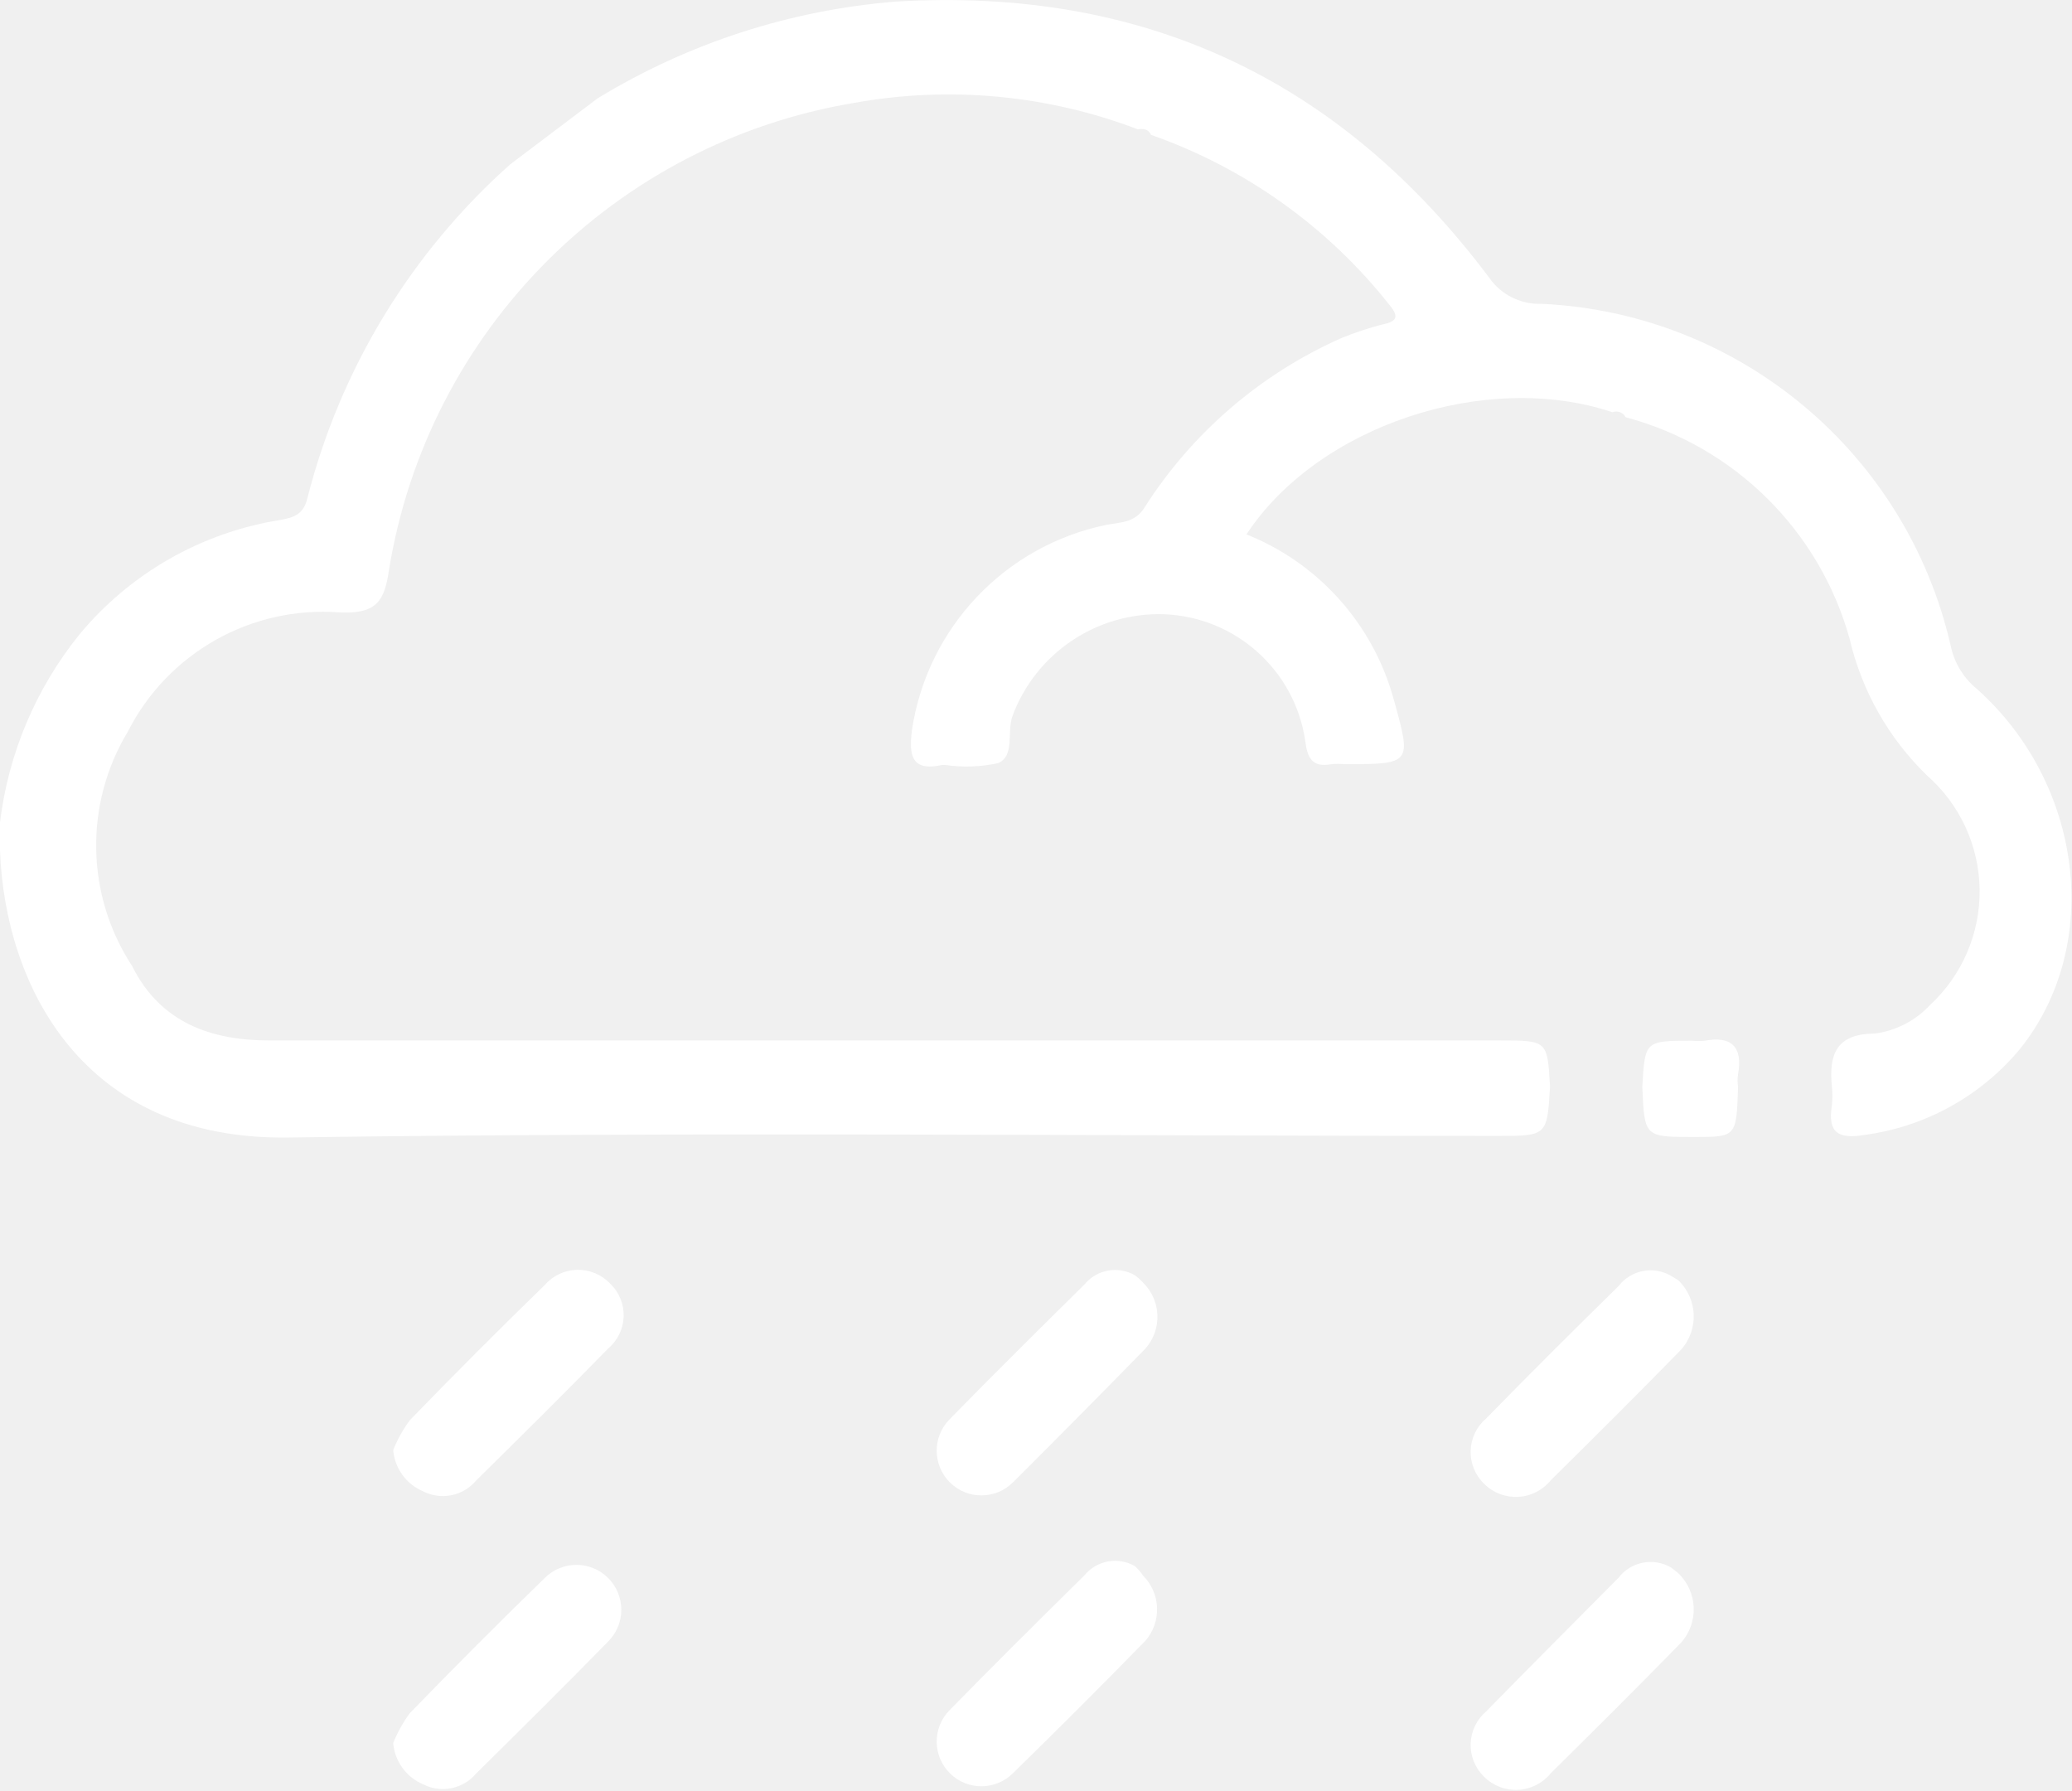
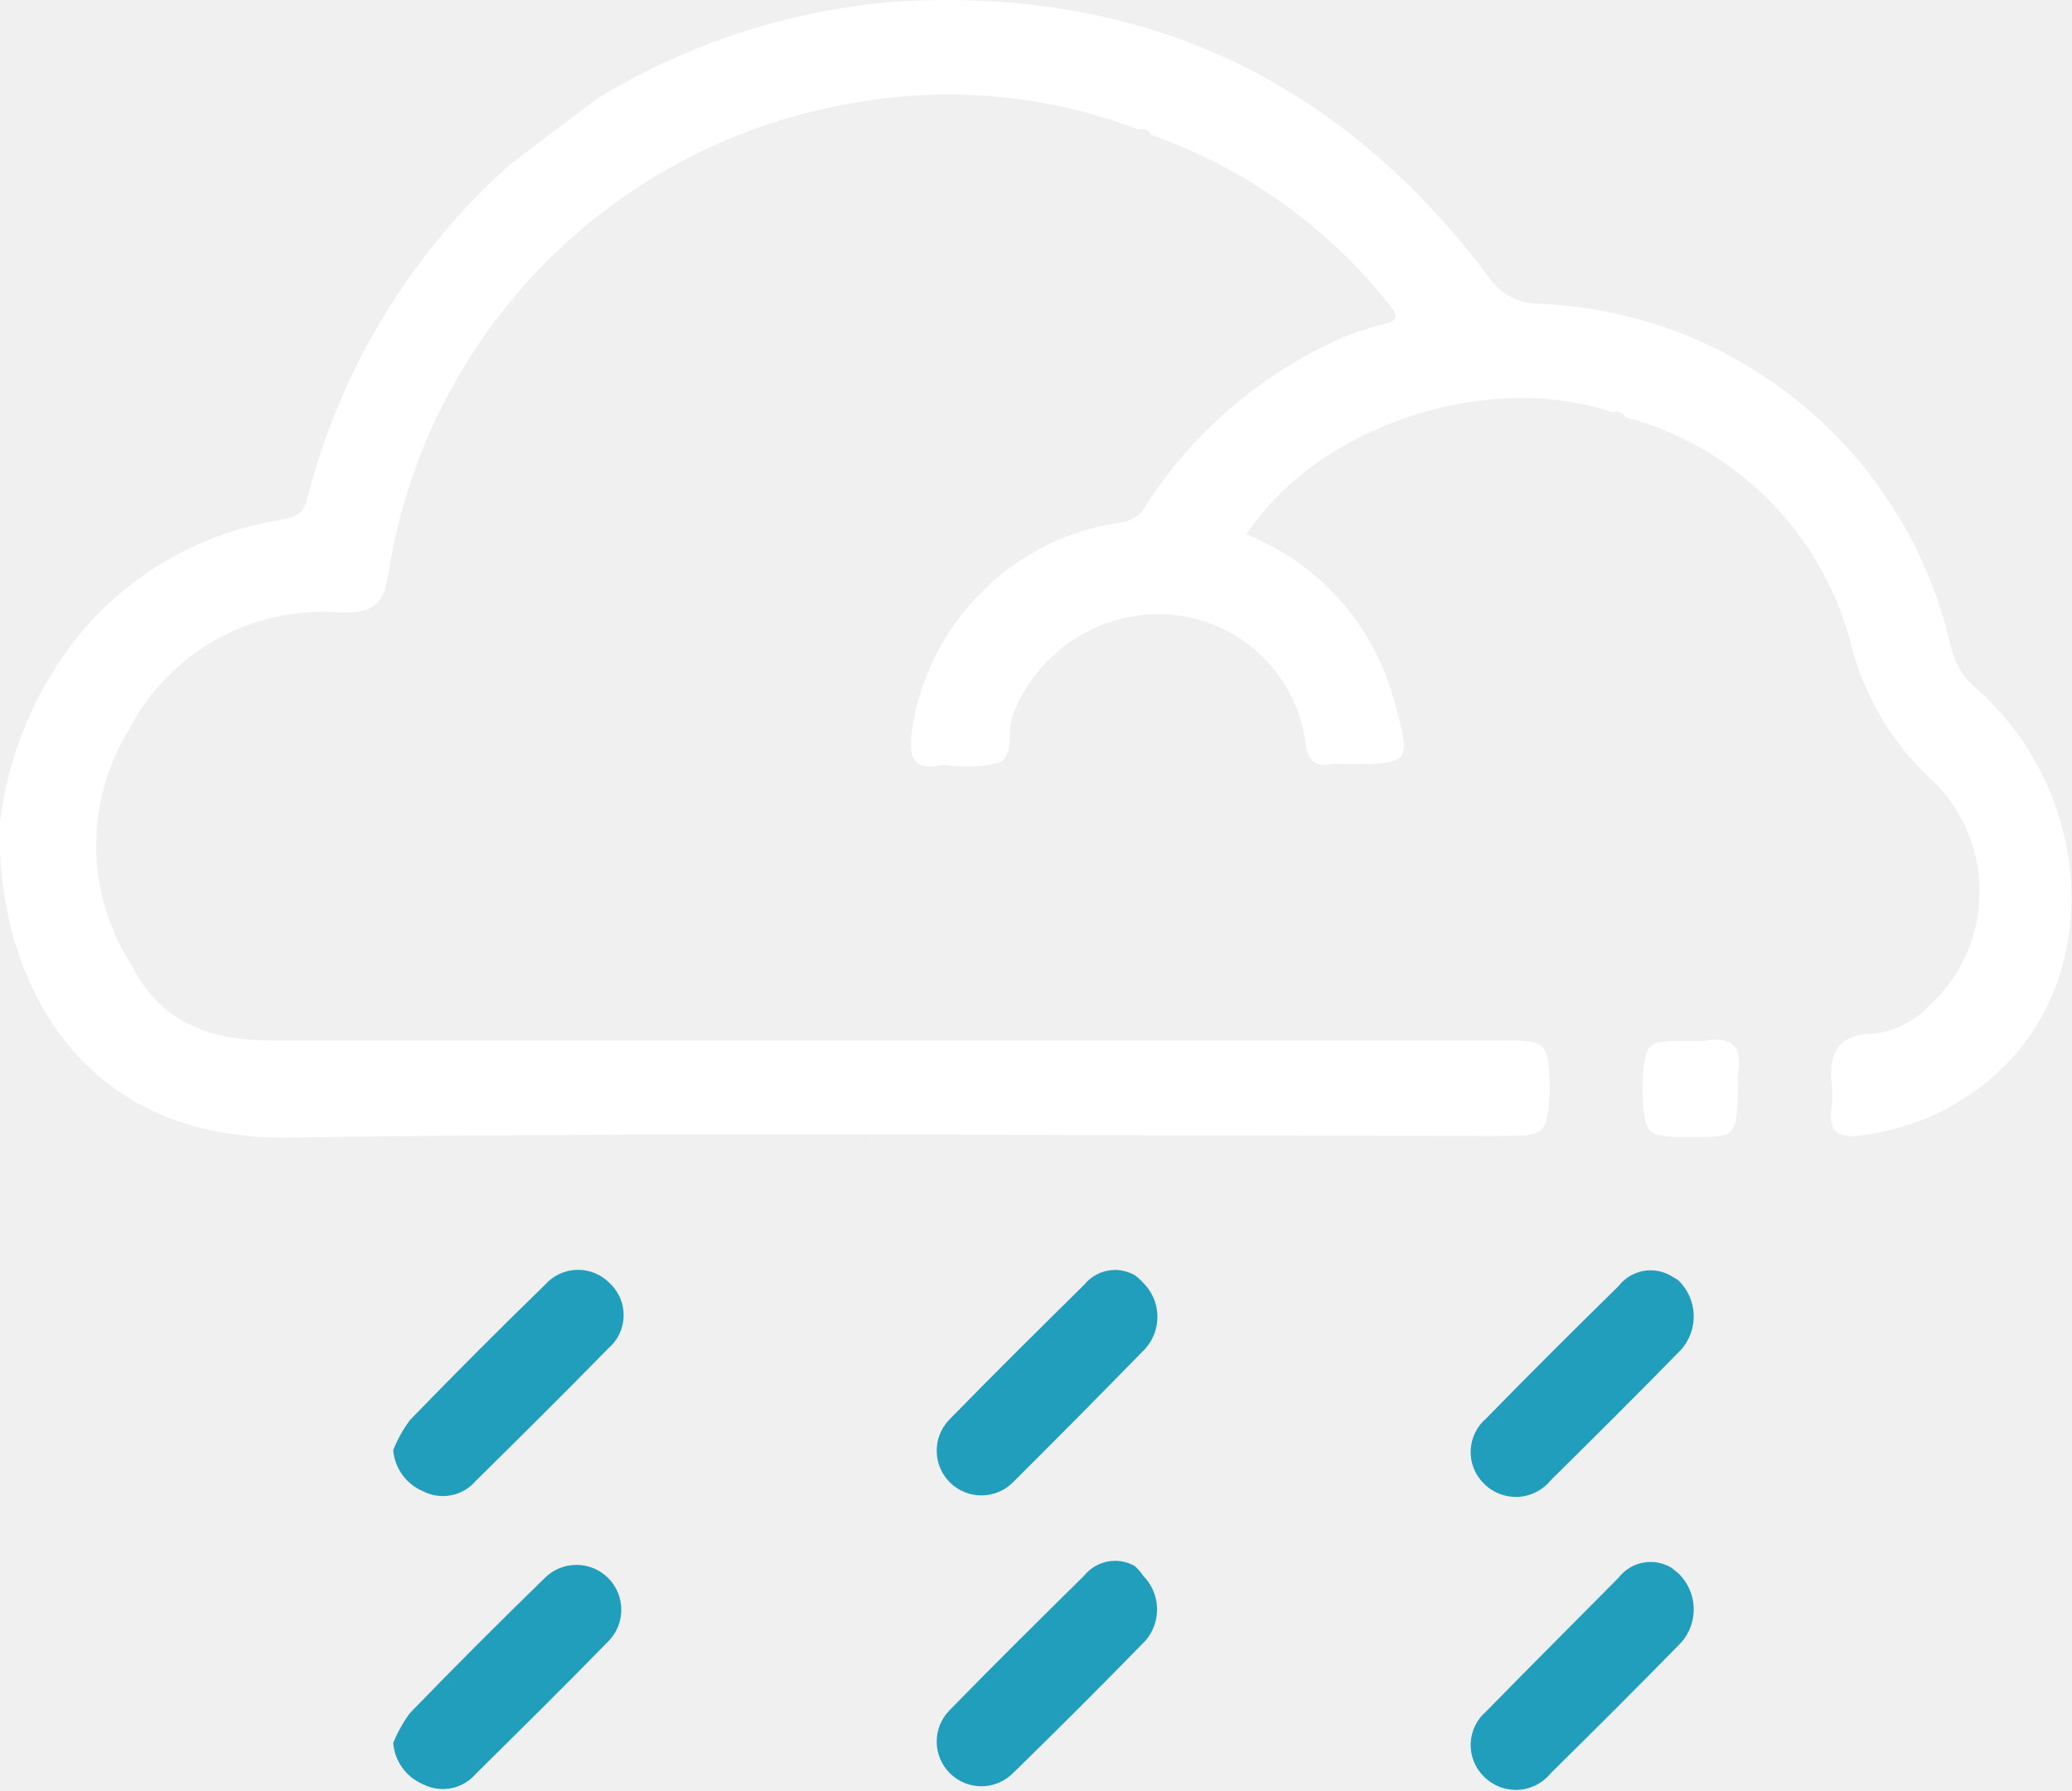
<svg xmlns="http://www.w3.org/2000/svg" viewBox="0 0 78.36 67.71">
  <defs>
    <style>.cls-1{fill:#FFFFFF;}.cls-2{fill:#FFFFFF;}</style>
  </defs>
  <g id="Layer_2" data-name="Layer 2">
    <g id="Layer_1-2" data-name="Layer 1">
-       <path fill="#FFFFFF" d="M63.46,48.41a1.89,1.89,0,0,1,.11,2.64h0c-1.62,1.66-3.27,3.3-4.92,4.93a1.7,1.7,0,0,1-2.53.13,1.67,1.67,0,0,1,.09-2.47c1.66-1.7,3.35-3.38,5-5a1.53,1.53,0,0,1,2-.38Z" />
-       <path fill="#FFFFFF" d="M43.23,48.51A1.81,1.81,0,0,1,43.32,51h0q-2.49,2.55-5,5.05a1.69,1.69,0,1,1-2.41-2.37c1.68-1.72,3.39-3.41,5.1-5.1a1.5,1.5,0,0,1,1.91-.35A2,2,0,0,1,43.23,48.51Z" />
-       <path fill="#FFFFFF" d="M14.87,54.84a5.15,5.15,0,0,1,.63-1.13q2.52-2.6,5.1-5.11a1.67,1.67,0,0,1,2.47-.06A1.65,1.65,0,0,1,23,51c-1.66,1.7-3.35,3.37-5,5a1.64,1.64,0,0,1-2,.4A1.86,1.86,0,0,1,14.87,54.84Z" />
-       <path fill="#FFFFFF" d="M63.46,59.49a1.89,1.89,0,0,1,.11,2.64h0c-1.62,1.66-3.27,3.3-4.92,4.93a1.7,1.7,0,0,1-2.53.13,1.67,1.67,0,0,1,.09-2.47c1.66-1.7,3.35-3.38,5-5.05a1.53,1.53,0,0,1,2-.38Z" />
-       <path fill="#FFFFFF" d="M43.23,59.59a1.81,1.81,0,0,1,.09,2.46h0q-2.49,2.55-5,5a1.69,1.69,0,1,1-2.41-2.37c1.68-1.72,3.39-3.41,5.1-5.1a1.5,1.5,0,0,1,1.91-.35A2,2,0,0,1,43.23,59.59Z" />
-       <path fill="#FFFFFF" d="M14.87,65.92a5.15,5.15,0,0,1,.63-1.13q2.52-2.6,5.1-5.11A1.69,1.69,0,1,1,23,62.08c-1.66,1.7-3.35,3.37-5,5a1.64,1.64,0,0,1-2,.4A1.86,1.86,0,0,1,14.87,65.92Z" />
+       <path fill="#219EBC" d="M63.46,48.41a1.89,1.89,0,0,1,.11,2.64h0c-1.62,1.66-3.27,3.3-4.92,4.93a1.7,1.7,0,0,1-2.53.13,1.67,1.67,0,0,1,.09-2.47c1.66-1.7,3.35-3.38,5-5a1.53,1.53,0,0,1,2-.38Z" />
+       <path fill="#219EBC" d="M43.23,48.51A1.81,1.81,0,0,1,43.32,51h0q-2.49,2.55-5,5.05a1.69,1.69,0,1,1-2.41-2.37c1.68-1.72,3.39-3.41,5.1-5.1a1.5,1.5,0,0,1,1.91-.35A2,2,0,0,1,43.23,48.51Z" />
+       <path fill="#219EBC" d="M14.87,54.84a5.15,5.15,0,0,1,.63-1.13q2.52-2.6,5.1-5.11a1.67,1.67,0,0,1,2.47-.06A1.65,1.65,0,0,1,23,51c-1.66,1.7-3.35,3.37-5,5a1.64,1.64,0,0,1-2,.4A1.86,1.86,0,0,1,14.87,54.84Z" />
+       <path fill="#219EBC" d="M63.46,59.49a1.89,1.89,0,0,1,.11,2.64h0c-1.62,1.66-3.27,3.3-4.92,4.93a1.7,1.7,0,0,1-2.53.13,1.67,1.67,0,0,1,.09-2.47c1.66-1.7,3.35-3.38,5-5.05a1.53,1.53,0,0,1,2-.38Z" />
+       <path fill="#219EBC" d="M43.23,59.59a1.81,1.81,0,0,1,.09,2.46h0q-2.49,2.55-5,5a1.69,1.69,0,1,1-2.41-2.37c1.68-1.72,3.39-3.41,5.1-5.1a1.5,1.5,0,0,1,1.91-.35A2,2,0,0,1,43.23,59.59Z" />
+       <path fill="#219EBC" d="M14.87,65.92a5.15,5.15,0,0,1,.63-1.13q2.52-2.6,5.1-5.11A1.69,1.69,0,1,1,23,62.08c-1.66,1.7-3.35,3.37-5,5a1.64,1.64,0,0,1-2,.4A1.86,1.86,0,0,1,14.87,65.92Z" />
      <path class="cls-1" d="M0,31.1A14,14,0,0,1,3,24a12.39,12.39,0,0,1,7.57-4.33c.59-.1.92-.24,1.06-.85a25.25,25.25,0,0,1,7.66-12.6l3.31-2.5A25.59,25.59,0,0,1,33.88.06C43.24-.5,50.69,3,56.31,10.49a2.31,2.31,0,0,0,2,1A16.67,16.67,0,0,1,73.77,24.41a2.85,2.85,0,0,0,1,1.65c4,3.58,4.77,9.66,1.64,13.59a9.23,9.23,0,0,1-5.88,3.27c-1,.17-1.42-.07-1.25-1.12a3.41,3.41,0,0,0,0-.71c-.12-1.2.16-2,1.62-2A3.48,3.48,0,0,0,73,38a5.84,5.84,0,0,0-.11-8.66,10.52,10.52,0,0,1-2.94-5.18,12,12,0,0,0-8.47-8.38h0a.4.4,0,0,0-.5-.19c-4.78-1.6-11.14.51-13.84,4.62a9.38,9.38,0,0,1,5.56,6.21c.69,2.48.7,2.48-1.87,2.48a2.46,2.46,0,0,0-.47,0c-.74.14-.92-.24-1-.9A5.61,5.61,0,0,0,44,23.23a5.91,5.91,0,0,0-5.71,3.85c-.22.61.1,1.5-.54,1.78a5.53,5.53,0,0,1-2,.07h-.12c-1.21.27-1.25-.43-1.14-1.33a9.34,9.34,0,0,1,7.35-7.75c.52-.1,1.08-.07,1.44-.65a17,17,0,0,1,7.44-6.41,12.41,12.41,0,0,1,1.56-.52c.63-.12.59-.35.25-.76a19.89,19.89,0,0,0-9-6.41h0c-.1-.22-.29-.24-.5-.21a20.09,20.09,0,0,0-10.72-1,21.39,21.39,0,0,0-17.6,17.67c-.17,1.16-.46,1.67-1.87,1.6a8.28,8.28,0,0,0-8,4.5A8.33,8.33,0,0,0,5,36.54c1.07,2.15,3,2.81,5.2,2.81H56.71c1.81,0,1.81,0,1.91,1.74-.11,1.87-.11,1.87-2,1.87-15.24,0-30.48-.16-45.72.06C3.11,43.13.19,37.26,0,32.17,0,31.82,0,31.46,0,31.1Z" />
      <path class="cls-2" d="M62.11,41.1c.1-1.74.1-1.74,1.88-1.74a2.57,2.57,0,0,0,.48,0c1-.19,1.45.22,1.26,1.27a1.52,1.52,0,0,0,0,.47C65.67,43,65.67,43,64.06,43,62.19,43,62.19,43,62.11,41.1Z" />
    </g>
  </g>
</svg>
